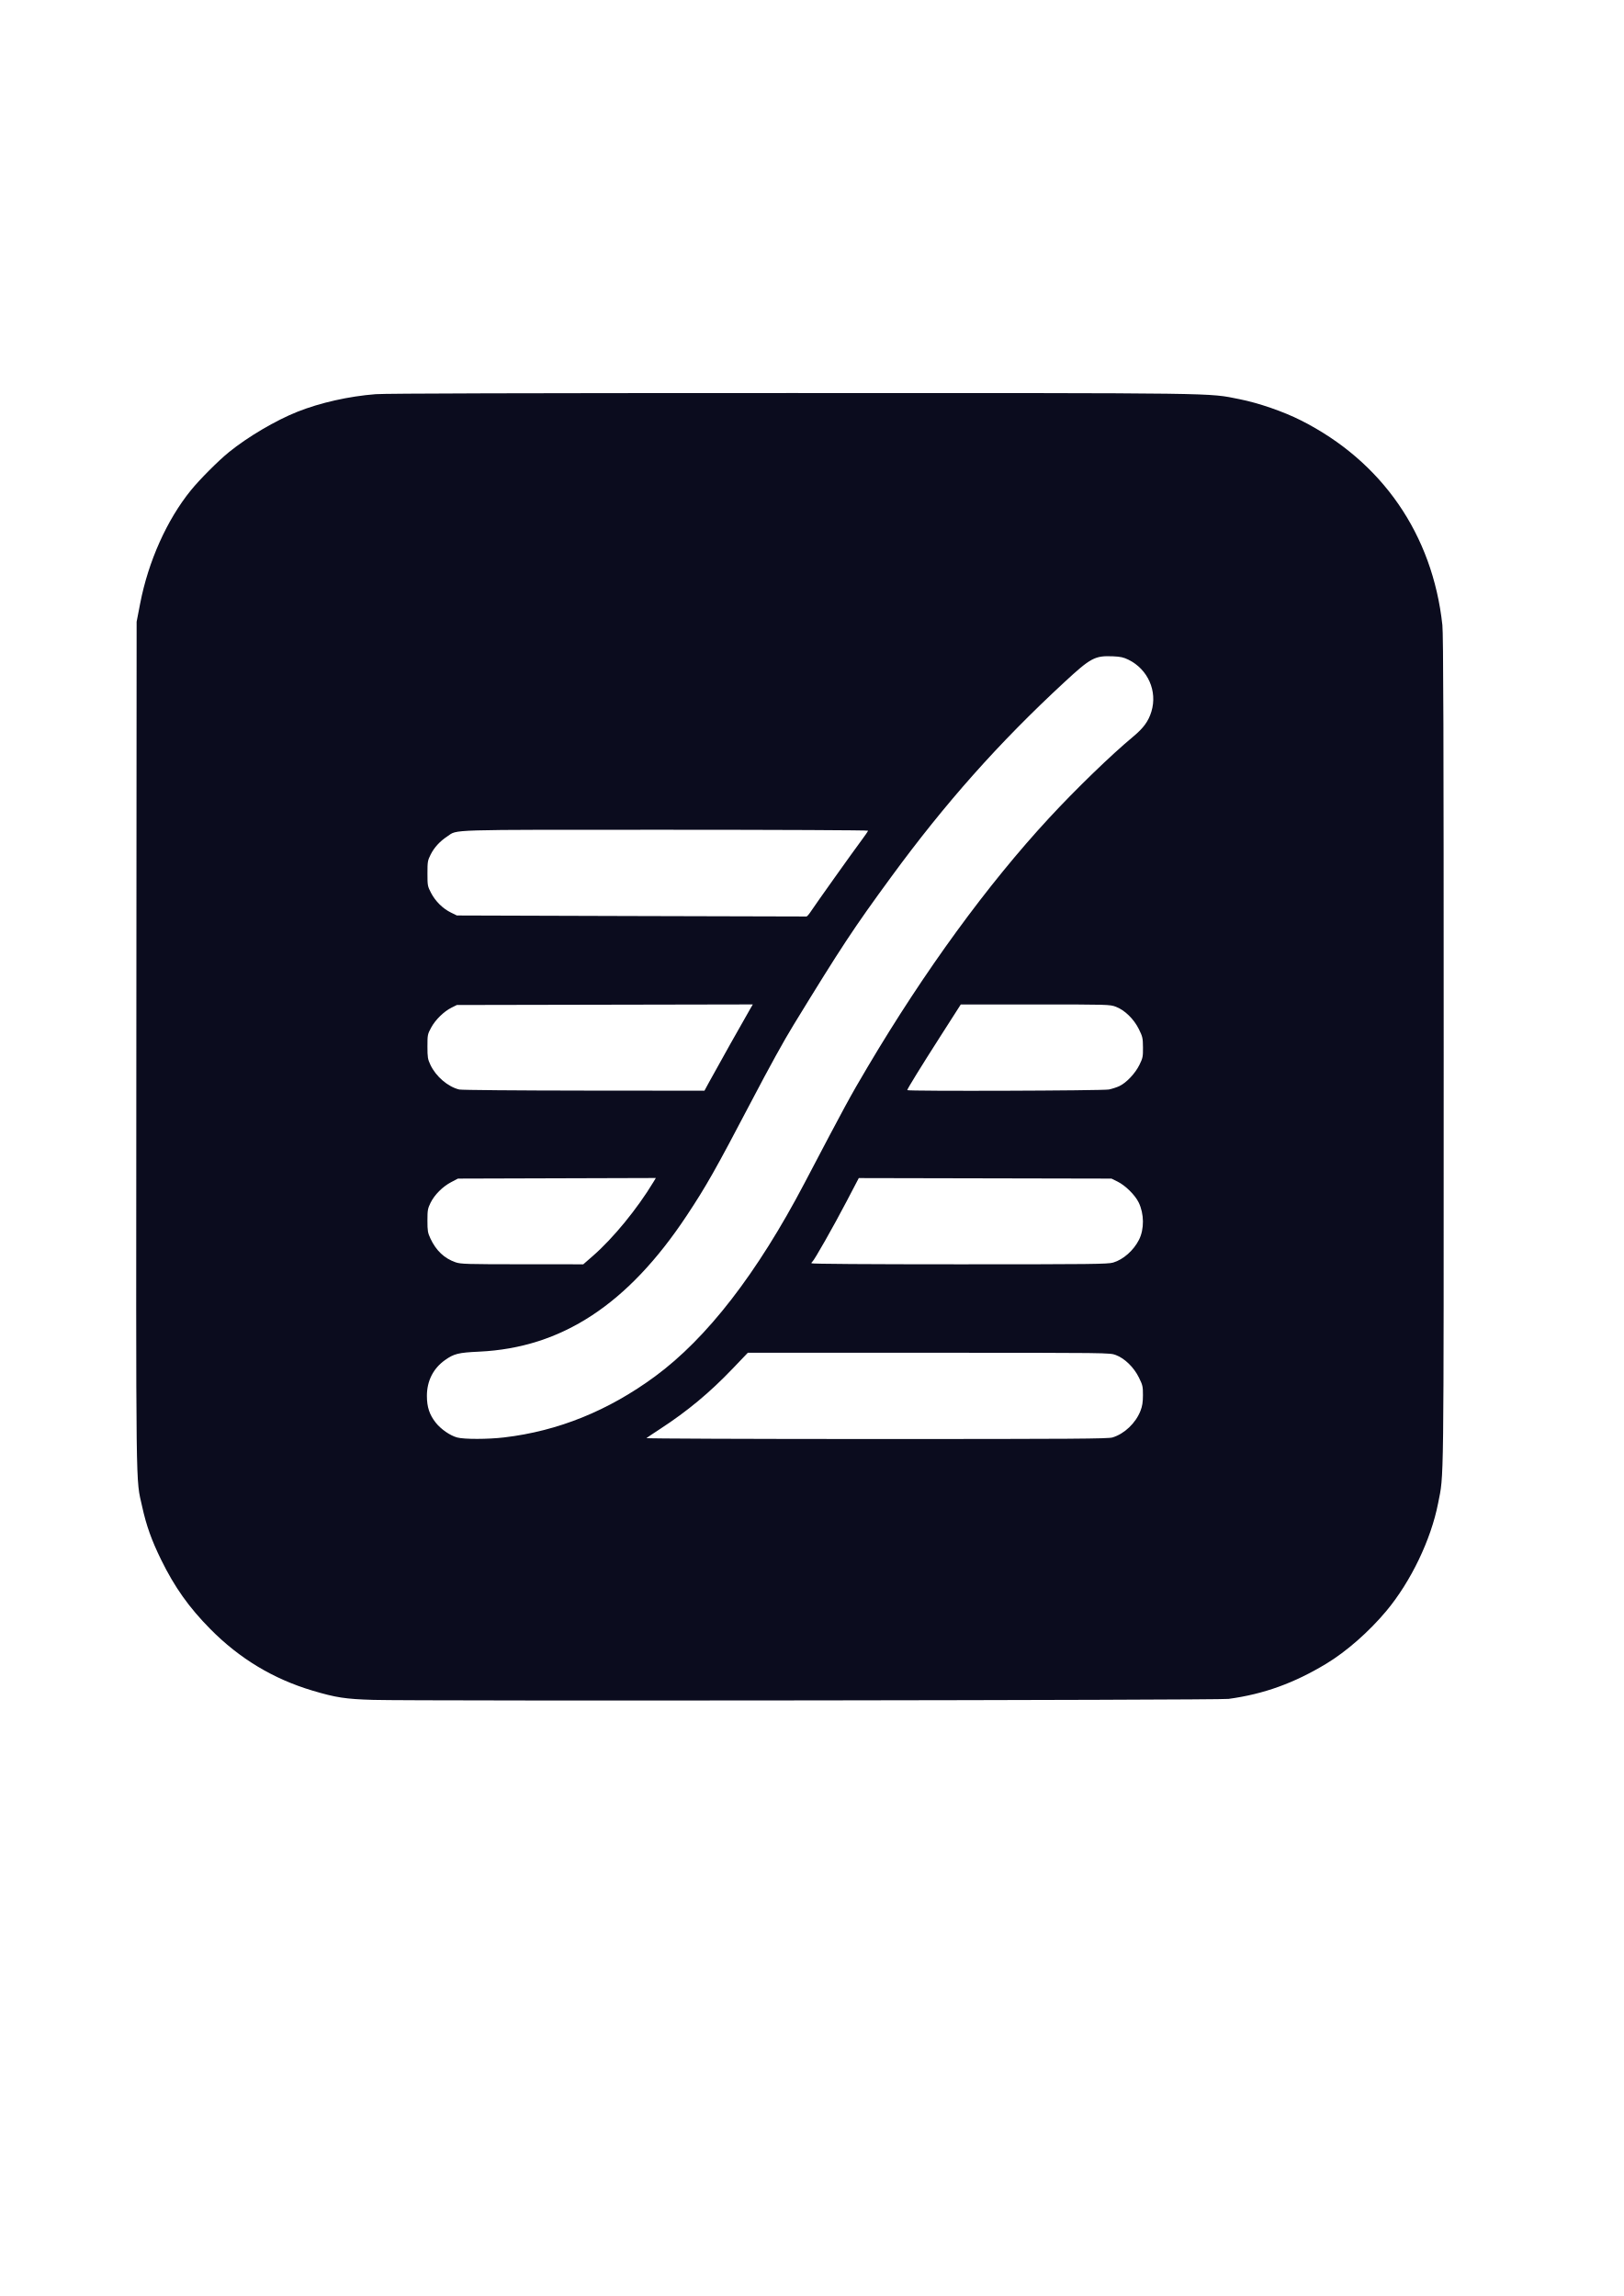
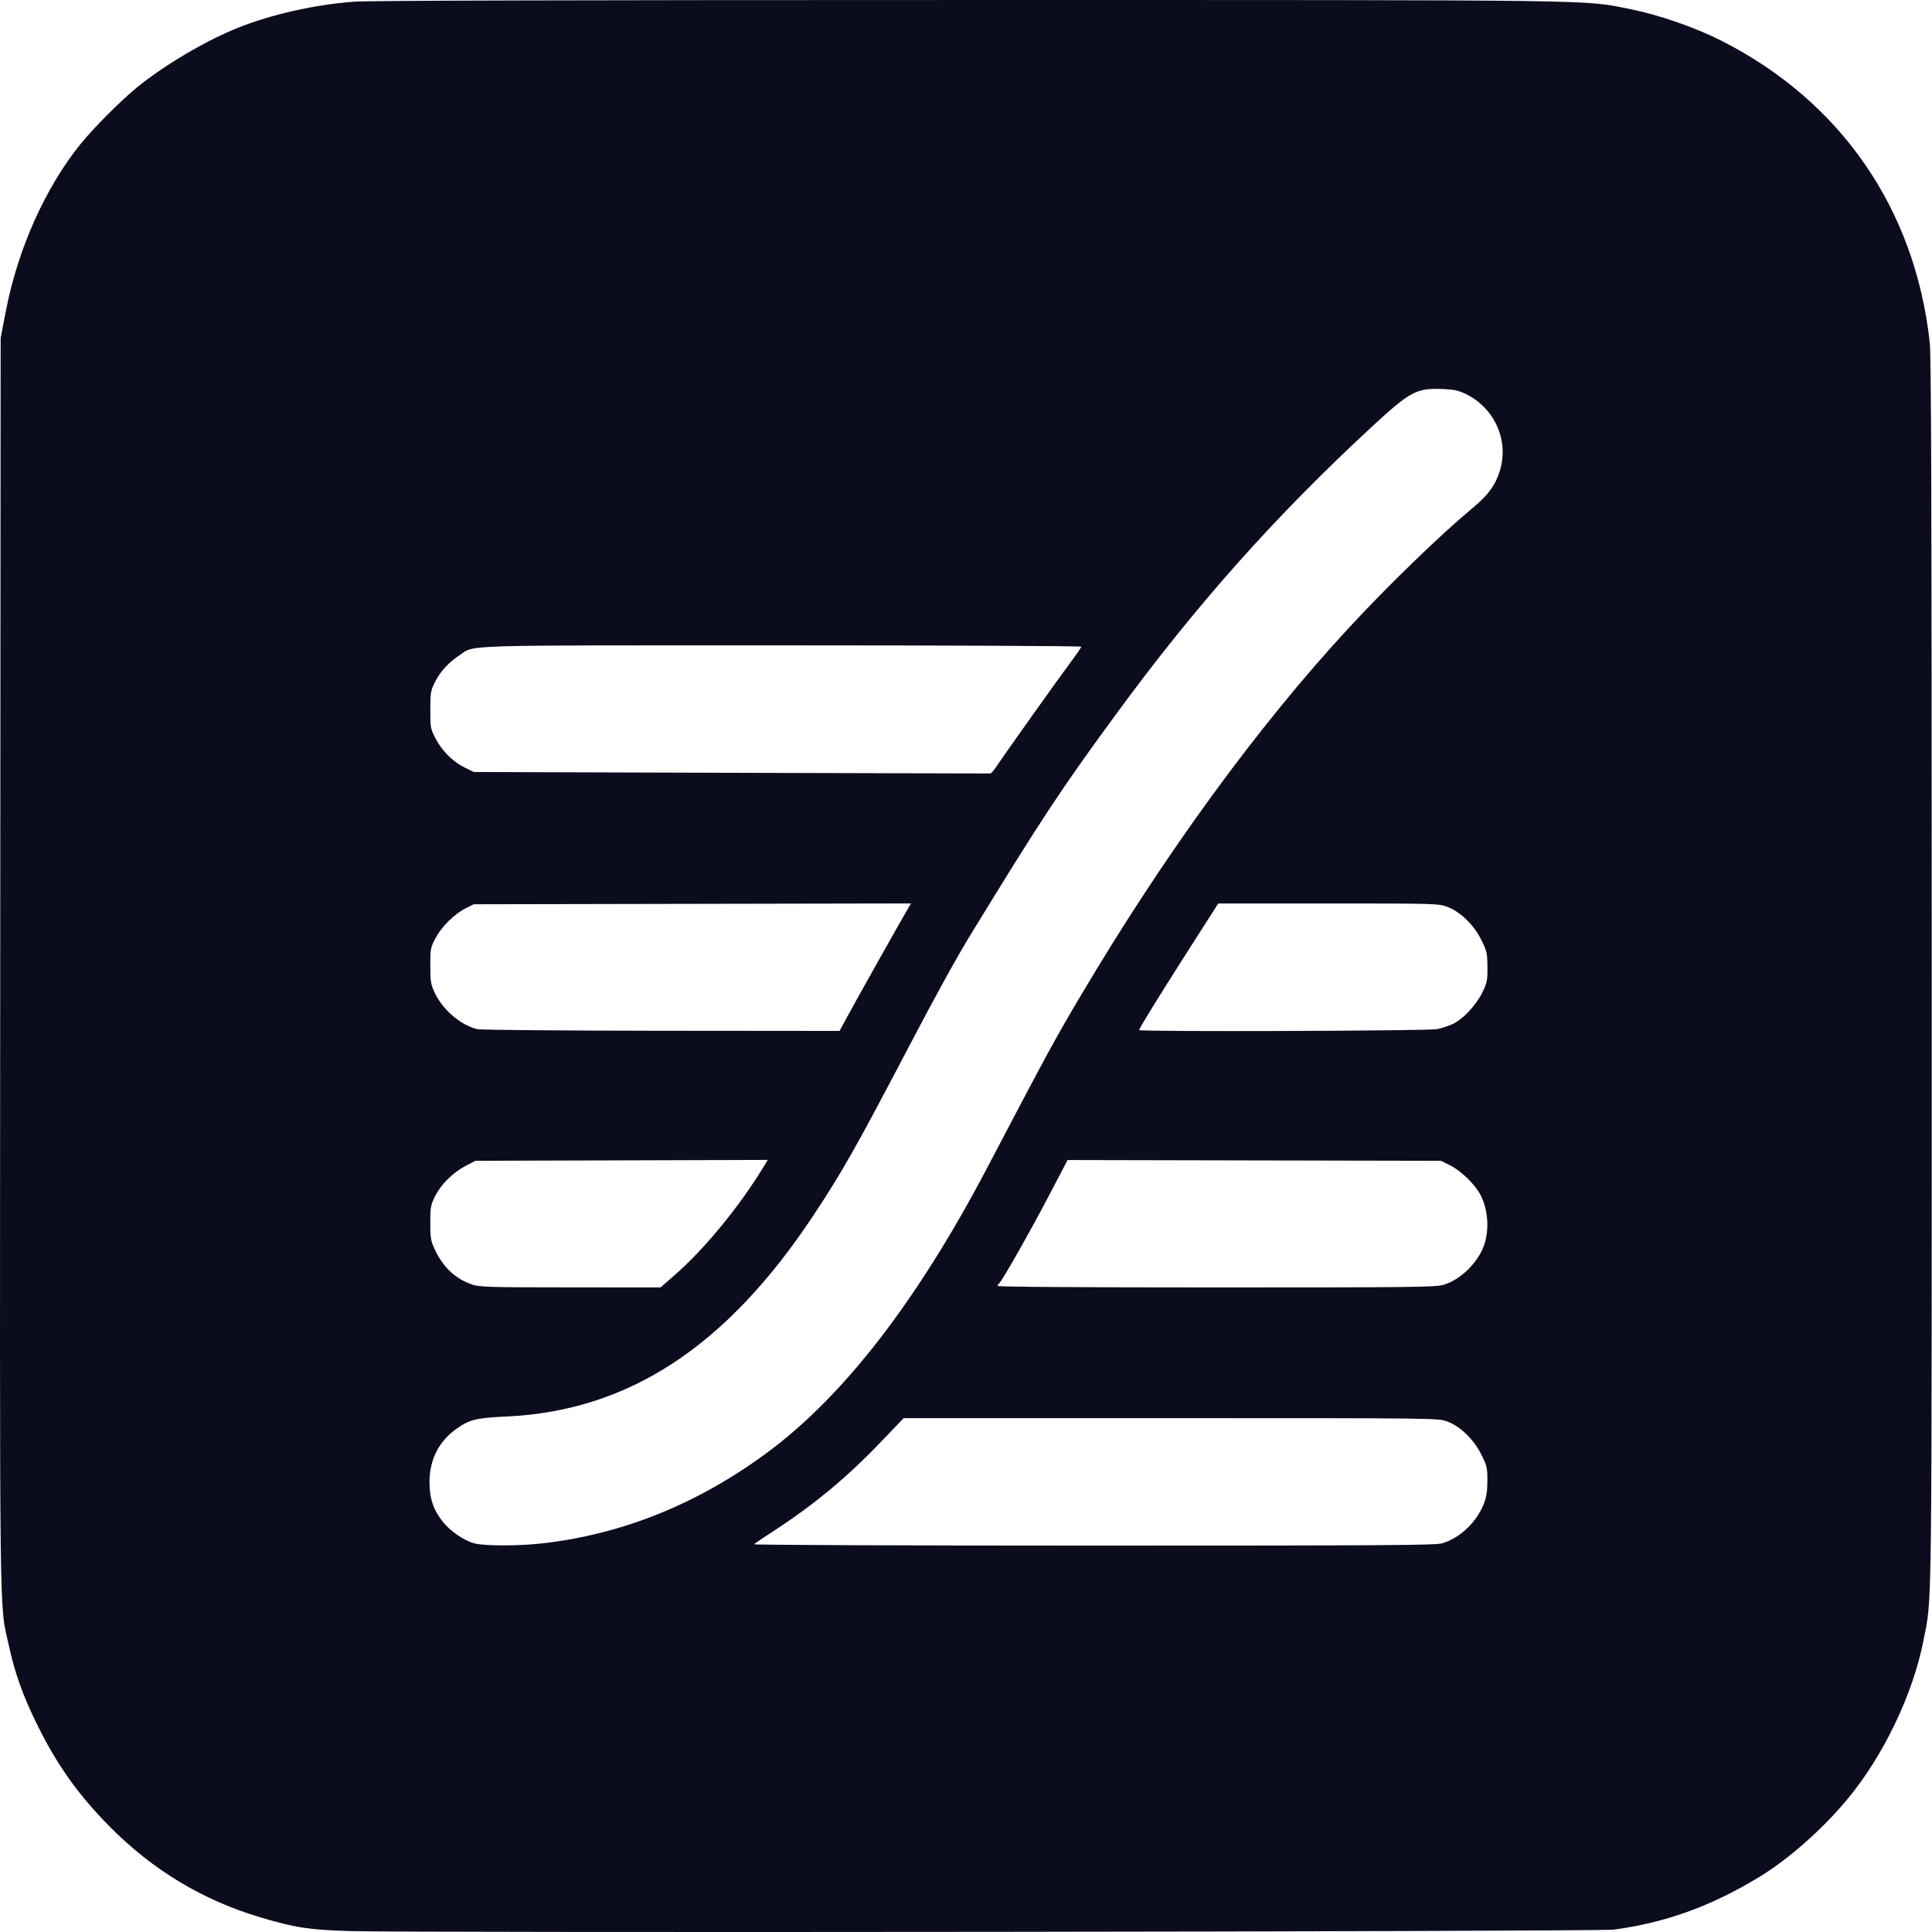
- <svg xmlns="http://www.w3.org/2000/svg" width="210mm" height="297mm" viewBox="0 0 210 297" version="1.1" id="svg1">
+ <svg xmlns="http://www.w3.org/2000/svg" width="169.106mm" height="169.13mm" viewBox="0 0 169.106 169.13" version="1.1" id="svg1">
  <defs id="defs1" />
-   <g id="layer1">
-     <path style="fill:#0b0c1e;stroke-width:0.141;fill-opacity:1" d="m 48.239,219.888 c -3.552,-0.104 -4.805,-0.296 -7.836,-1.201 -5.064,-1.512 -9.42,-4.137 -13.191,-7.949 -2.769,-2.799 -4.635,-5.429 -6.379,-8.988 -1.228,-2.507 -1.909,-4.413 -2.444,-6.85 -0.848,-3.856 -0.797,0.108 -0.756,-59.742 l 0.037,-54.728 0.46,-2.375 c 1.056,-5.452 3.458,-10.812 6.556,-14.631 1.146,-1.413 3.556,-3.829 4.933,-4.945 2.432,-1.971 6.034,-4.095 8.841,-5.213 2.94,-1.171 6.668,-2.01 10.124,-2.277 1.264,-0.098 19.137,-0.147 53.655,-0.147 56.485,0 53.913,-0.035 58.065,0.792 2.493,0.497 5.673,1.595 7.956,2.747 10.488,5.295 17.017,14.745 18.289,26.473 0.128,1.178 0.169,14.521 0.169,55.223 0,57.765 0.041,54.472 -0.721,58.374 -0.921,4.716 -3.527,10.14 -6.697,13.938 -2.229,2.67 -5.156,5.241 -7.758,6.814 -4.185,2.529 -8.104,3.942 -12.646,4.559 -1.317,0.179 -104.842,0.298 -110.657,0.127 z m 16.976,-33.952 c 6.975,-0.821 13.47,-3.45 19.509,-7.895 6.73,-4.954 13.202,-13.328 19.335,-25.017 5.308,-10.116 5.868,-11.147 8.175,-15.041 7.342,-12.393 15.494,-23.574 23.476,-32.197 3.46,-3.739 7.991,-8.125 10.836,-10.49 1.356,-1.127 1.989,-1.998 2.372,-3.26 0.799,-2.637 -0.452,-5.459 -2.97,-6.698 -0.625,-0.308 -1.033,-0.398 -1.979,-0.439 -2.37,-0.101 -2.879,0.17 -6.345,3.379 -8.469,7.842 -15.341,15.571 -22.343,25.131 -4.863,6.638 -6.473,9.079 -12.67,19.208 -1.267,2.071 -3.039,5.282 -5.415,9.816 -4.665,8.9 -5.855,11.004 -8.391,14.83 -7.607,11.475 -16.164,17.081 -26.83,17.579 -2.689,0.126 -3.248,0.263 -4.415,1.088 -1.526,1.079 -2.347,2.7 -2.347,4.636 0,1.438 0.327,2.428 1.142,3.462 0.668,0.848 1.86,1.672 2.772,1.918 0.911,0.246 3.963,0.241 6.089,-0.009 z m 78.672,0.004 c 1.532,-0.462 2.996,-1.853 3.613,-3.433 0.241,-0.616 0.318,-1.107 0.321,-2.033 0.003,-1.127 -0.037,-1.302 -0.519,-2.28 -0.654,-1.327 -1.839,-2.483 -2.987,-2.913 -0.784,-0.294 -0.813,-0.294 -24.191,-0.294 H 96.719 l -1.954,2.044 c -2.976,3.112 -5.836,5.494 -9.349,7.785 -0.922,0.601 -1.736,1.146 -1.81,1.211 -0.074,0.065 13.308,0.118 29.737,0.118 25.577,0 29.968,-0.029 30.544,-0.203 z m -67.186,-23.498 c 2.611,-2.282 5.713,-6.071 7.8,-9.527 l 0.322,-0.533 -12.798,0.038 -12.798,0.038 -0.871,0.456 c -1.111,0.582 -2.161,1.635 -2.673,2.679 -0.363,0.742 -0.401,0.958 -0.401,2.302 0,1.326 0.041,1.572 0.391,2.321 0.726,1.554 1.794,2.564 3.243,3.066 0.67,0.232 1.403,0.254 8.627,0.258 l 7.894,0.005 z m 67.272,0.877 c 1.309,-0.388 2.647,-1.573 3.343,-2.958 0.689,-1.373 0.669,-3.349 -0.048,-4.819 -0.473,-0.968 -1.718,-2.197 -2.735,-2.698 l -0.781,-0.385 -16.341,-0.034 -16.341,-0.034 -1.606,3.07 c -1.682,3.214 -4.172,7.602 -4.393,7.738 -0.071,0.044 -0.129,0.14 -0.129,0.213 0,0.082 7.272,0.133 19.133,0.133 17.162,0 19.212,-0.023 19.899,-0.227 z M 91.702,139.995 c 0.871,-1.61 4.635,-8.317 5.392,-9.606 l 0.27,-0.461 -19.139,0.037 -19.139,0.037 -0.681,0.339 c -0.995,0.495 -2.092,1.568 -2.641,2.584 -0.465,0.86 -0.481,0.943 -0.481,2.444 0,1.392 0.039,1.638 0.38,2.366 0.706,1.51 2.277,2.855 3.74,3.201 0.291,0.069 7.544,0.131 16.118,0.139 l 15.589,0.014 z m 51.726,0.936 c 0.411,-0.087 1.016,-0.285 1.346,-0.44 0.9,-0.422 2.049,-1.637 2.591,-2.742 0.437,-0.89 0.471,-1.06 0.46,-2.267 -0.011,-1.206 -0.051,-1.385 -0.529,-2.353 -0.649,-1.316 -1.838,-2.473 -2.982,-2.902 -0.768,-0.288 -0.999,-0.294 -10.419,-0.294 h -9.634 l -2.597,4.06 c -2.538,3.967 -4.327,6.871 -4.327,7.022 0,0.16 25.329,0.079 26.09,-0.084 z m -38.568,-23.014 c 0.641,-0.972 5.522,-7.831 6.516,-9.156 0.49,-0.653 0.891,-1.241 0.891,-1.306 0,-0.066 -11.78,-0.12 -26.177,-0.12 -28.745,0 -26.865,-0.057 -28.232,0.851 -0.976,0.648 -1.693,1.429 -2.158,2.35 -0.389,0.771 -0.416,0.93 -0.416,2.449 0,1.562 0.018,1.658 0.464,2.515 0.563,1.082 1.512,2.022 2.559,2.538 l 0.781,0.384 22.54,0.071 c 12.397,0.039 22.603,0.066 22.681,0.06 0.077,-0.006 0.326,-0.292 0.553,-0.636 z" id="path1" />
+   <g id="layer1" transform="translate(-17.61347,-50.84061)">
+     <path style="fill:#0b0c1e;fill-opacity:1;stroke-width:0.141" d="m 48.239,219.888 c -3.552,-0.104 -4.805,-0.296 -7.836,-1.201 -5.064,-1.512 -9.42,-4.137 -13.191,-7.949 -2.769,-2.799 -4.635,-5.429 -6.379,-8.988 -1.228,-2.507 -1.909,-4.413 -2.444,-6.85 -0.848,-3.856 -0.797,0.108 -0.756,-59.742 l 0.037,-54.728 0.46,-2.375 c 1.056,-5.452 3.458,-10.812 6.556,-14.631 1.146,-1.413 3.556,-3.829 4.933,-4.945 2.432,-1.971 6.034,-4.095 8.841,-5.213 2.94,-1.171 6.668,-2.01 10.124,-2.277 1.264,-0.098 19.137,-0.147 53.655,-0.147 56.485,0 53.913,-0.035 58.065,0.792 2.493,0.497 5.673,1.595 7.956,2.747 10.488,5.295 17.017,14.745 18.289,26.473 0.128,1.178 0.169,14.521 0.169,55.223 0,57.765 0.041,54.472 -0.721,58.374 -0.921,4.716 -3.527,10.14 -6.697,13.938 -2.229,2.67 -5.156,5.241 -7.758,6.814 -4.185,2.529 -8.104,3.942 -12.646,4.559 -1.317,0.179 -104.842,0.298 -110.657,0.127 z m 16.976,-33.952 c 6.975,-0.821 13.47,-3.45 19.509,-7.895 6.73,-4.954 13.202,-13.328 19.335,-25.017 5.308,-10.116 5.868,-11.147 8.175,-15.041 7.342,-12.393 15.494,-23.574 23.476,-32.197 3.46,-3.739 7.991,-8.125 10.836,-10.49 1.356,-1.127 1.989,-1.998 2.372,-3.26 0.799,-2.637 -0.452,-5.459 -2.97,-6.698 -0.625,-0.308 -1.033,-0.398 -1.979,-0.439 -2.37,-0.101 -2.879,0.17 -6.345,3.379 -8.469,7.842 -15.341,15.571 -22.343,25.131 -4.863,6.638 -6.473,9.079 -12.67,19.208 -1.267,2.071 -3.039,5.282 -5.415,9.816 -4.665,8.9 -5.855,11.004 -8.391,14.83 -7.607,11.475 -16.164,17.081 -26.83,17.579 -2.689,0.126 -3.248,0.263 -4.415,1.088 -1.526,1.079 -2.347,2.7 -2.347,4.636 0,1.438 0.327,2.428 1.142,3.462 0.668,0.848 1.86,1.672 2.772,1.918 0.911,0.246 3.963,0.241 6.089,-0.009 z m 78.672,0.004 c 1.532,-0.462 2.996,-1.853 3.613,-3.433 0.241,-0.616 0.318,-1.107 0.321,-2.033 0.003,-1.127 -0.037,-1.302 -0.519,-2.28 -0.654,-1.327 -1.839,-2.483 -2.987,-2.913 -0.784,-0.294 -0.813,-0.294 -24.191,-0.294 H 96.719 l -1.954,2.044 c -2.976,3.112 -5.836,5.494 -9.349,7.785 -0.922,0.601 -1.736,1.146 -1.81,1.211 -0.074,0.065 13.308,0.118 29.737,0.118 25.577,0 29.968,-0.029 30.544,-0.203 z m -67.186,-23.498 c 2.611,-2.282 5.713,-6.071 7.8,-9.527 l 0.322,-0.533 -12.798,0.038 -12.798,0.038 -0.871,0.456 c -1.111,0.582 -2.161,1.635 -2.673,2.679 -0.363,0.742 -0.401,0.958 -0.401,2.302 0,1.326 0.041,1.572 0.391,2.321 0.726,1.554 1.794,2.564 3.243,3.066 0.67,0.232 1.403,0.254 8.627,0.258 l 7.894,0.005 z m 67.272,0.877 c 1.309,-0.388 2.647,-1.573 3.343,-2.958 0.689,-1.373 0.669,-3.349 -0.048,-4.819 -0.473,-0.968 -1.718,-2.197 -2.735,-2.698 l -0.781,-0.385 -16.341,-0.034 -16.341,-0.034 -1.606,3.07 c -1.682,3.214 -4.172,7.602 -4.393,7.738 -0.071,0.044 -0.129,0.14 -0.129,0.213 0,0.082 7.272,0.133 19.133,0.133 17.162,0 19.212,-0.023 19.899,-0.227 z M 91.702,139.995 c 0.871,-1.61 4.635,-8.317 5.392,-9.606 l 0.27,-0.461 -19.139,0.037 -19.139,0.037 -0.681,0.339 c -0.995,0.495 -2.092,1.568 -2.641,2.584 -0.465,0.86 -0.481,0.943 -0.481,2.444 0,1.392 0.039,1.638 0.38,2.366 0.706,1.51 2.277,2.855 3.74,3.201 0.291,0.069 7.544,0.131 16.118,0.139 l 15.589,0.014 z m 51.726,0.936 c 0.411,-0.087 1.016,-0.285 1.346,-0.44 0.9,-0.422 2.049,-1.637 2.591,-2.742 0.437,-0.89 0.471,-1.06 0.46,-2.267 -0.011,-1.206 -0.051,-1.385 -0.529,-2.353 -0.649,-1.316 -1.838,-2.473 -2.982,-2.902 -0.768,-0.288 -0.999,-0.294 -10.419,-0.294 h -9.634 l -2.597,4.06 c -2.538,3.967 -4.327,6.871 -4.327,7.022 0,0.16 25.329,0.079 26.09,-0.084 z m -38.568,-23.014 c 0.641,-0.972 5.522,-7.831 6.516,-9.156 0.49,-0.653 0.891,-1.241 0.891,-1.306 0,-0.066 -11.78,-0.12 -26.177,-0.12 -28.745,0 -26.865,-0.057 -28.232,0.851 -0.976,0.648 -1.693,1.429 -2.158,2.35 -0.389,0.771 -0.416,0.93 -0.416,2.449 0,1.562 0.018,1.658 0.464,2.515 0.563,1.082 1.512,2.022 2.559,2.538 l 0.781,0.384 22.54,0.071 c 12.397,0.039 22.603,0.066 22.681,0.06 0.077,-0.006 0.326,-0.292 0.553,-0.636 z" id="path1" />
  </g>
</svg>
